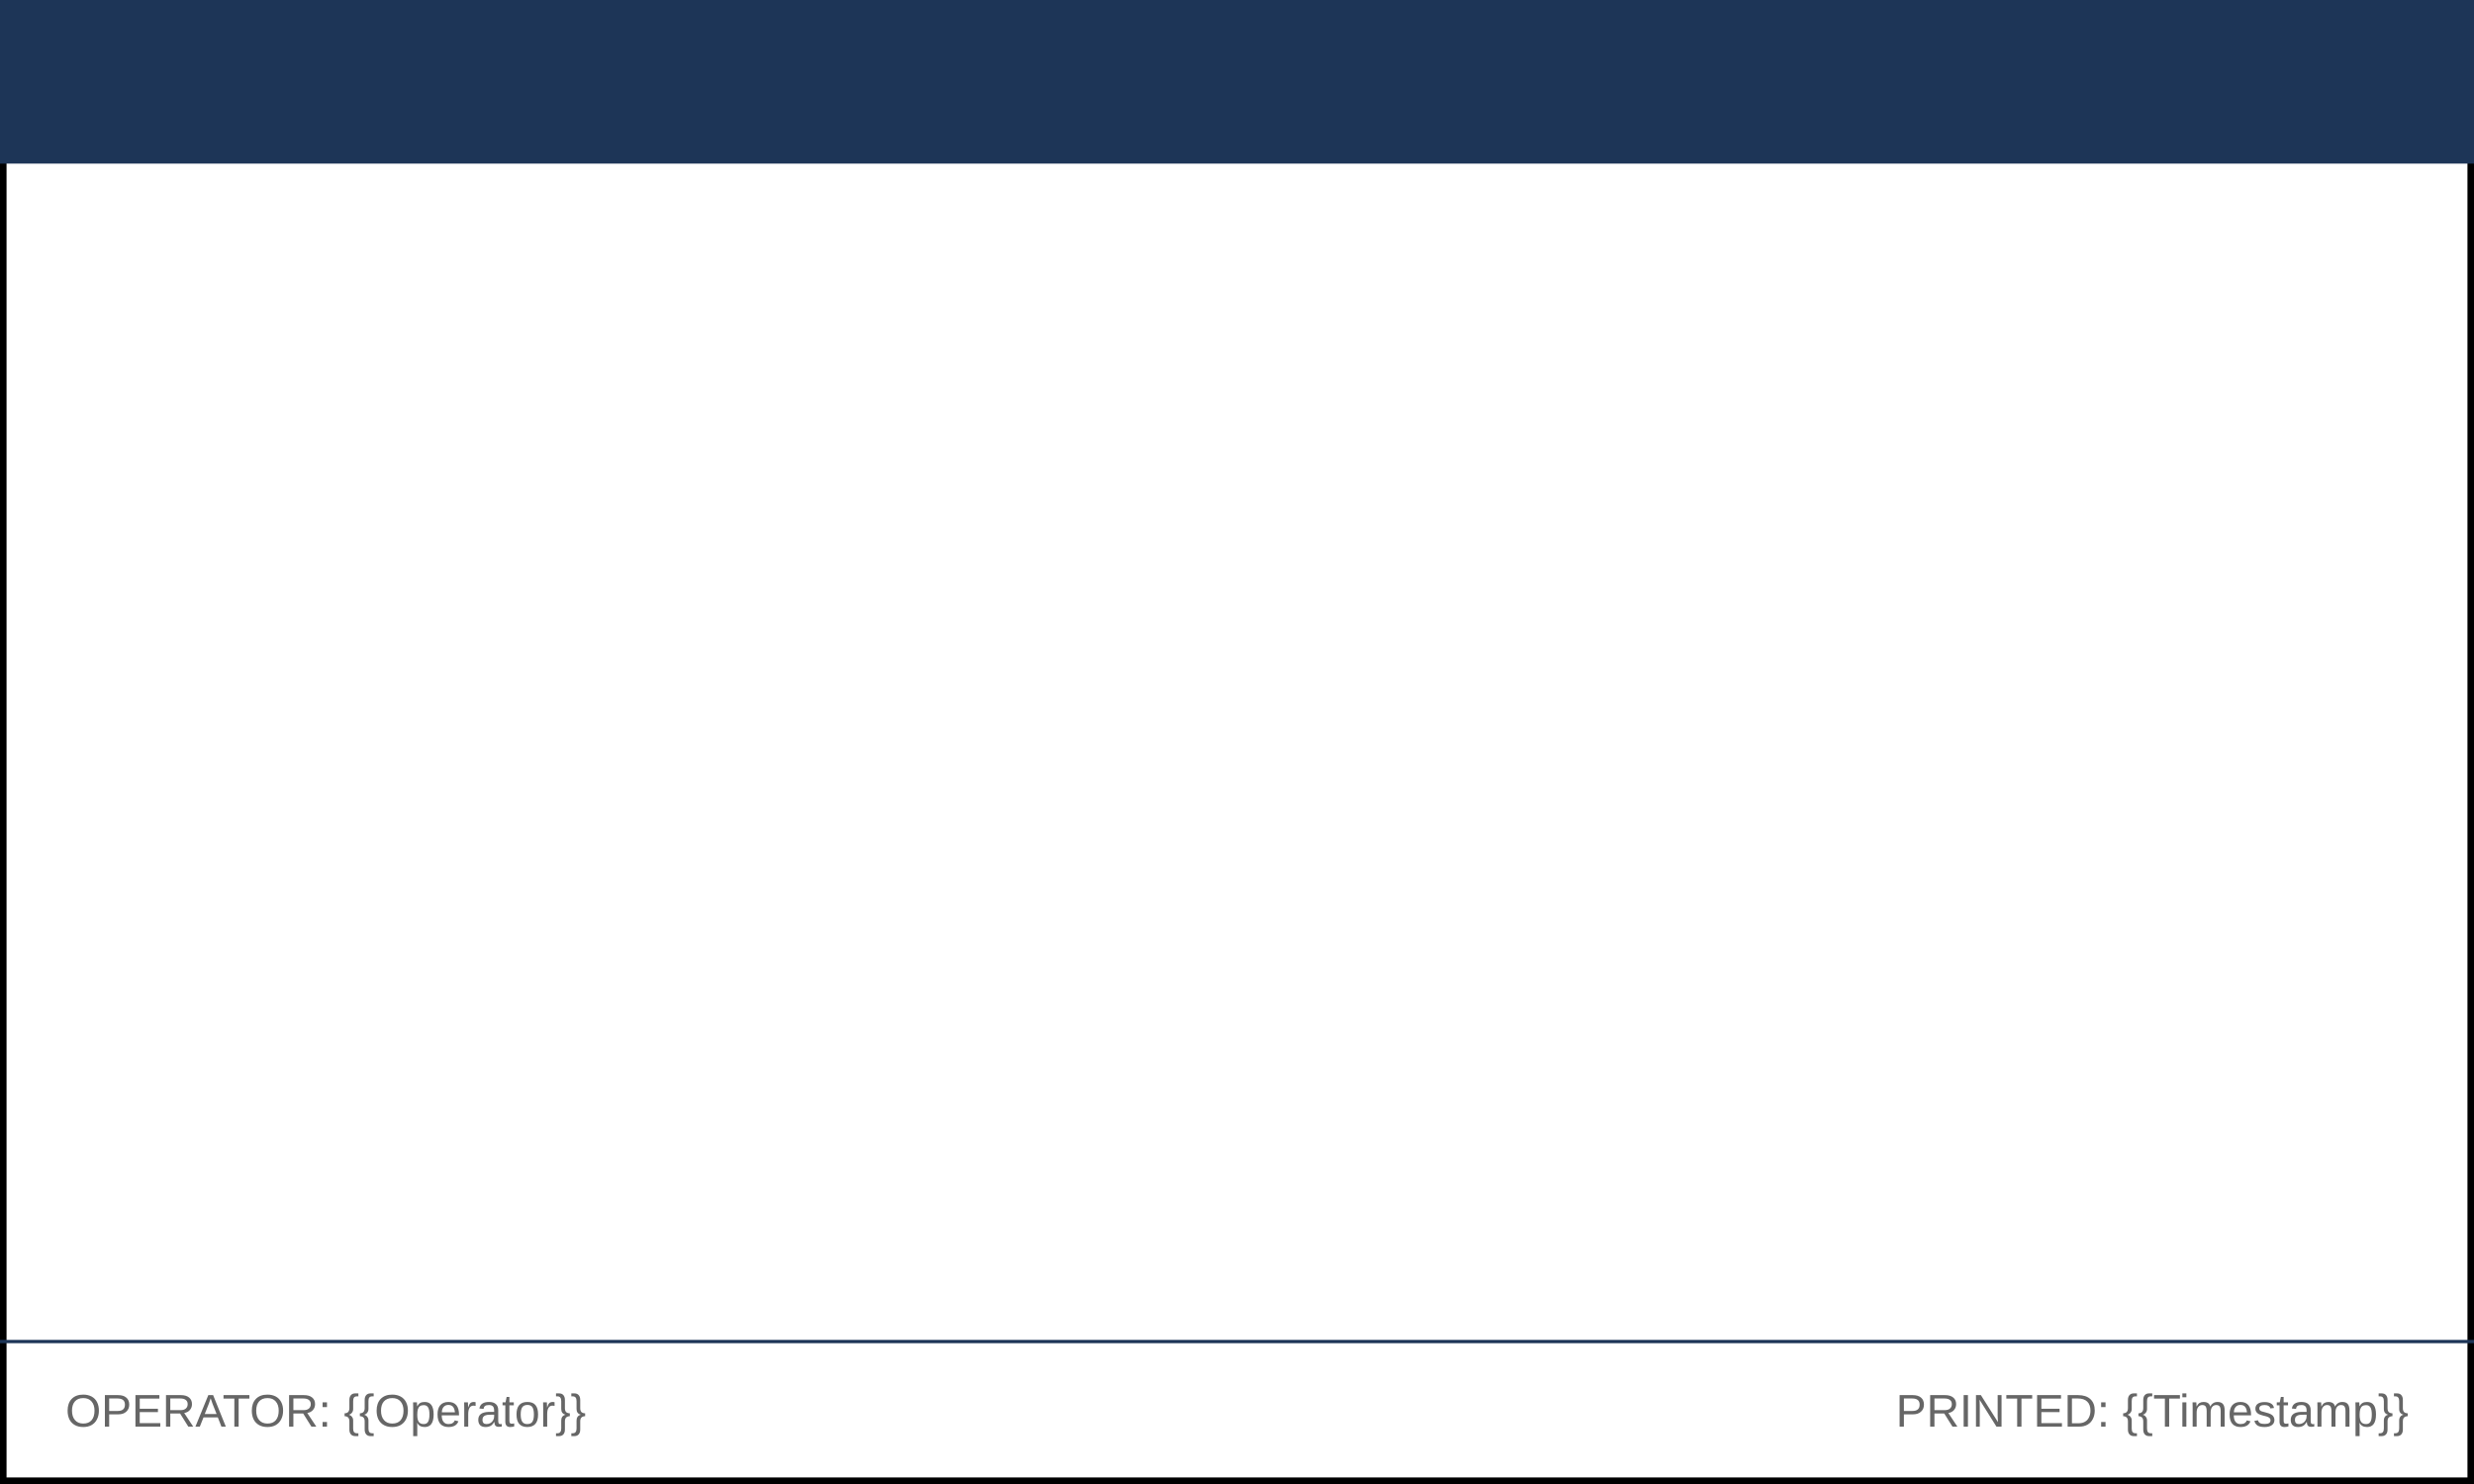
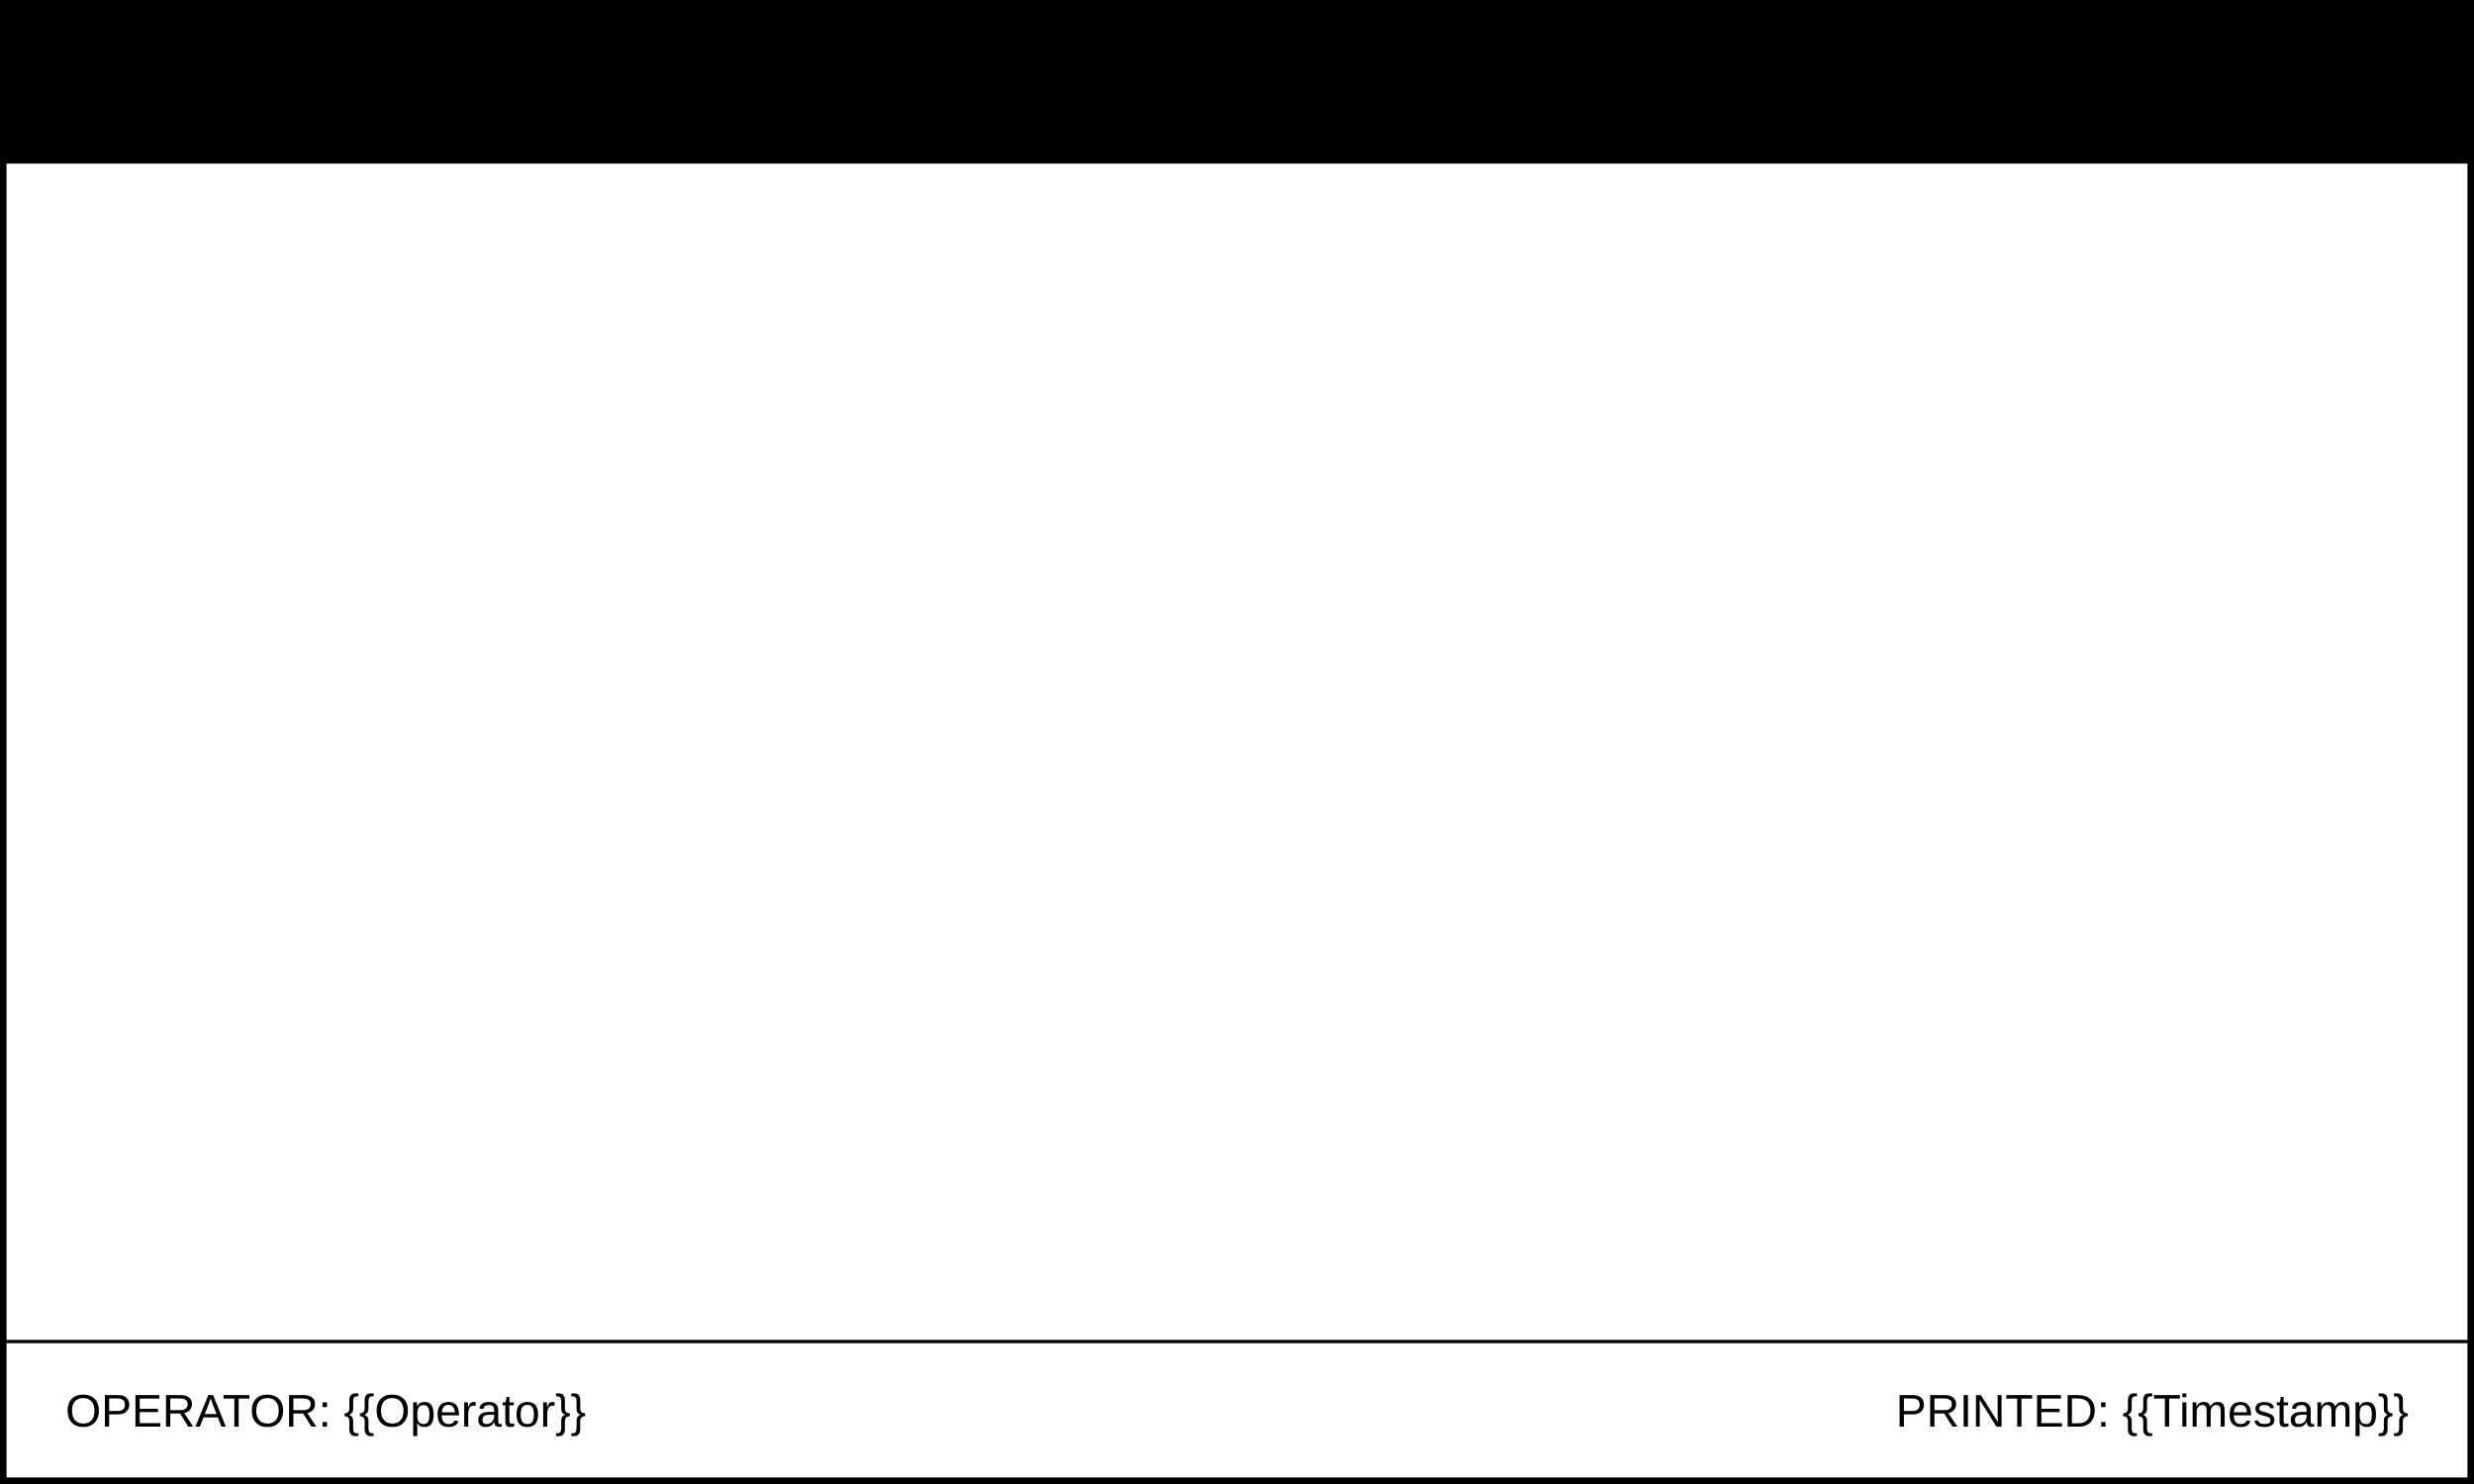
<svg xmlns="http://www.w3.org/2000/svg" width="100mm" height="60mm" viewBox="0 0 377.95 226.77" version="1.1" id="svg185">
  <defs id="defs189" />
  <rect width="377.95" height="226.77" fill="white" stroke="black" stroke-width="2" id="rect127" />
-   <rect width="377.95" height="25" fill="#1d3557" id="rect129" />
+   <rect width="377.95" height="25" fill="#000000" id="rect129" />
  <g transform="translate(290, 85)" id="g151">
    {{QRCode}}
  </g>
-   <line x1="0" y1="205" x2="377.95" y2="205" stroke="#1d3557" stroke-width="0.5" id="line179" />
-   <text x="10" y="218" font-family="Arial, sans-serif" font-size="7" fill="#666" id="text181">OPERATOR: {{Operator}}</text>
-   <text x="367.95" y="218" font-family="Arial, sans-serif" font-size="7" fill="#666" text-anchor="end" id="text183">PRINTED: {{Timestamp}}</text>
+   <line x1="0" y1="205" x2="377.95" y2="205" stroke="#000000" stroke-width="0.5" id="line179" />
+   <text x="10" y="218" font-family="Arial, sans-serif" font-size="7" fill="black" id="text181">OPERATOR: {{Operator}}</text>
+   <text x="367.95" y="218" font-family="Arial, sans-serif" font-size="7" fill="black" text-anchor="end" id="text183">PRINTED: {{Timestamp}}</text>
</svg>
